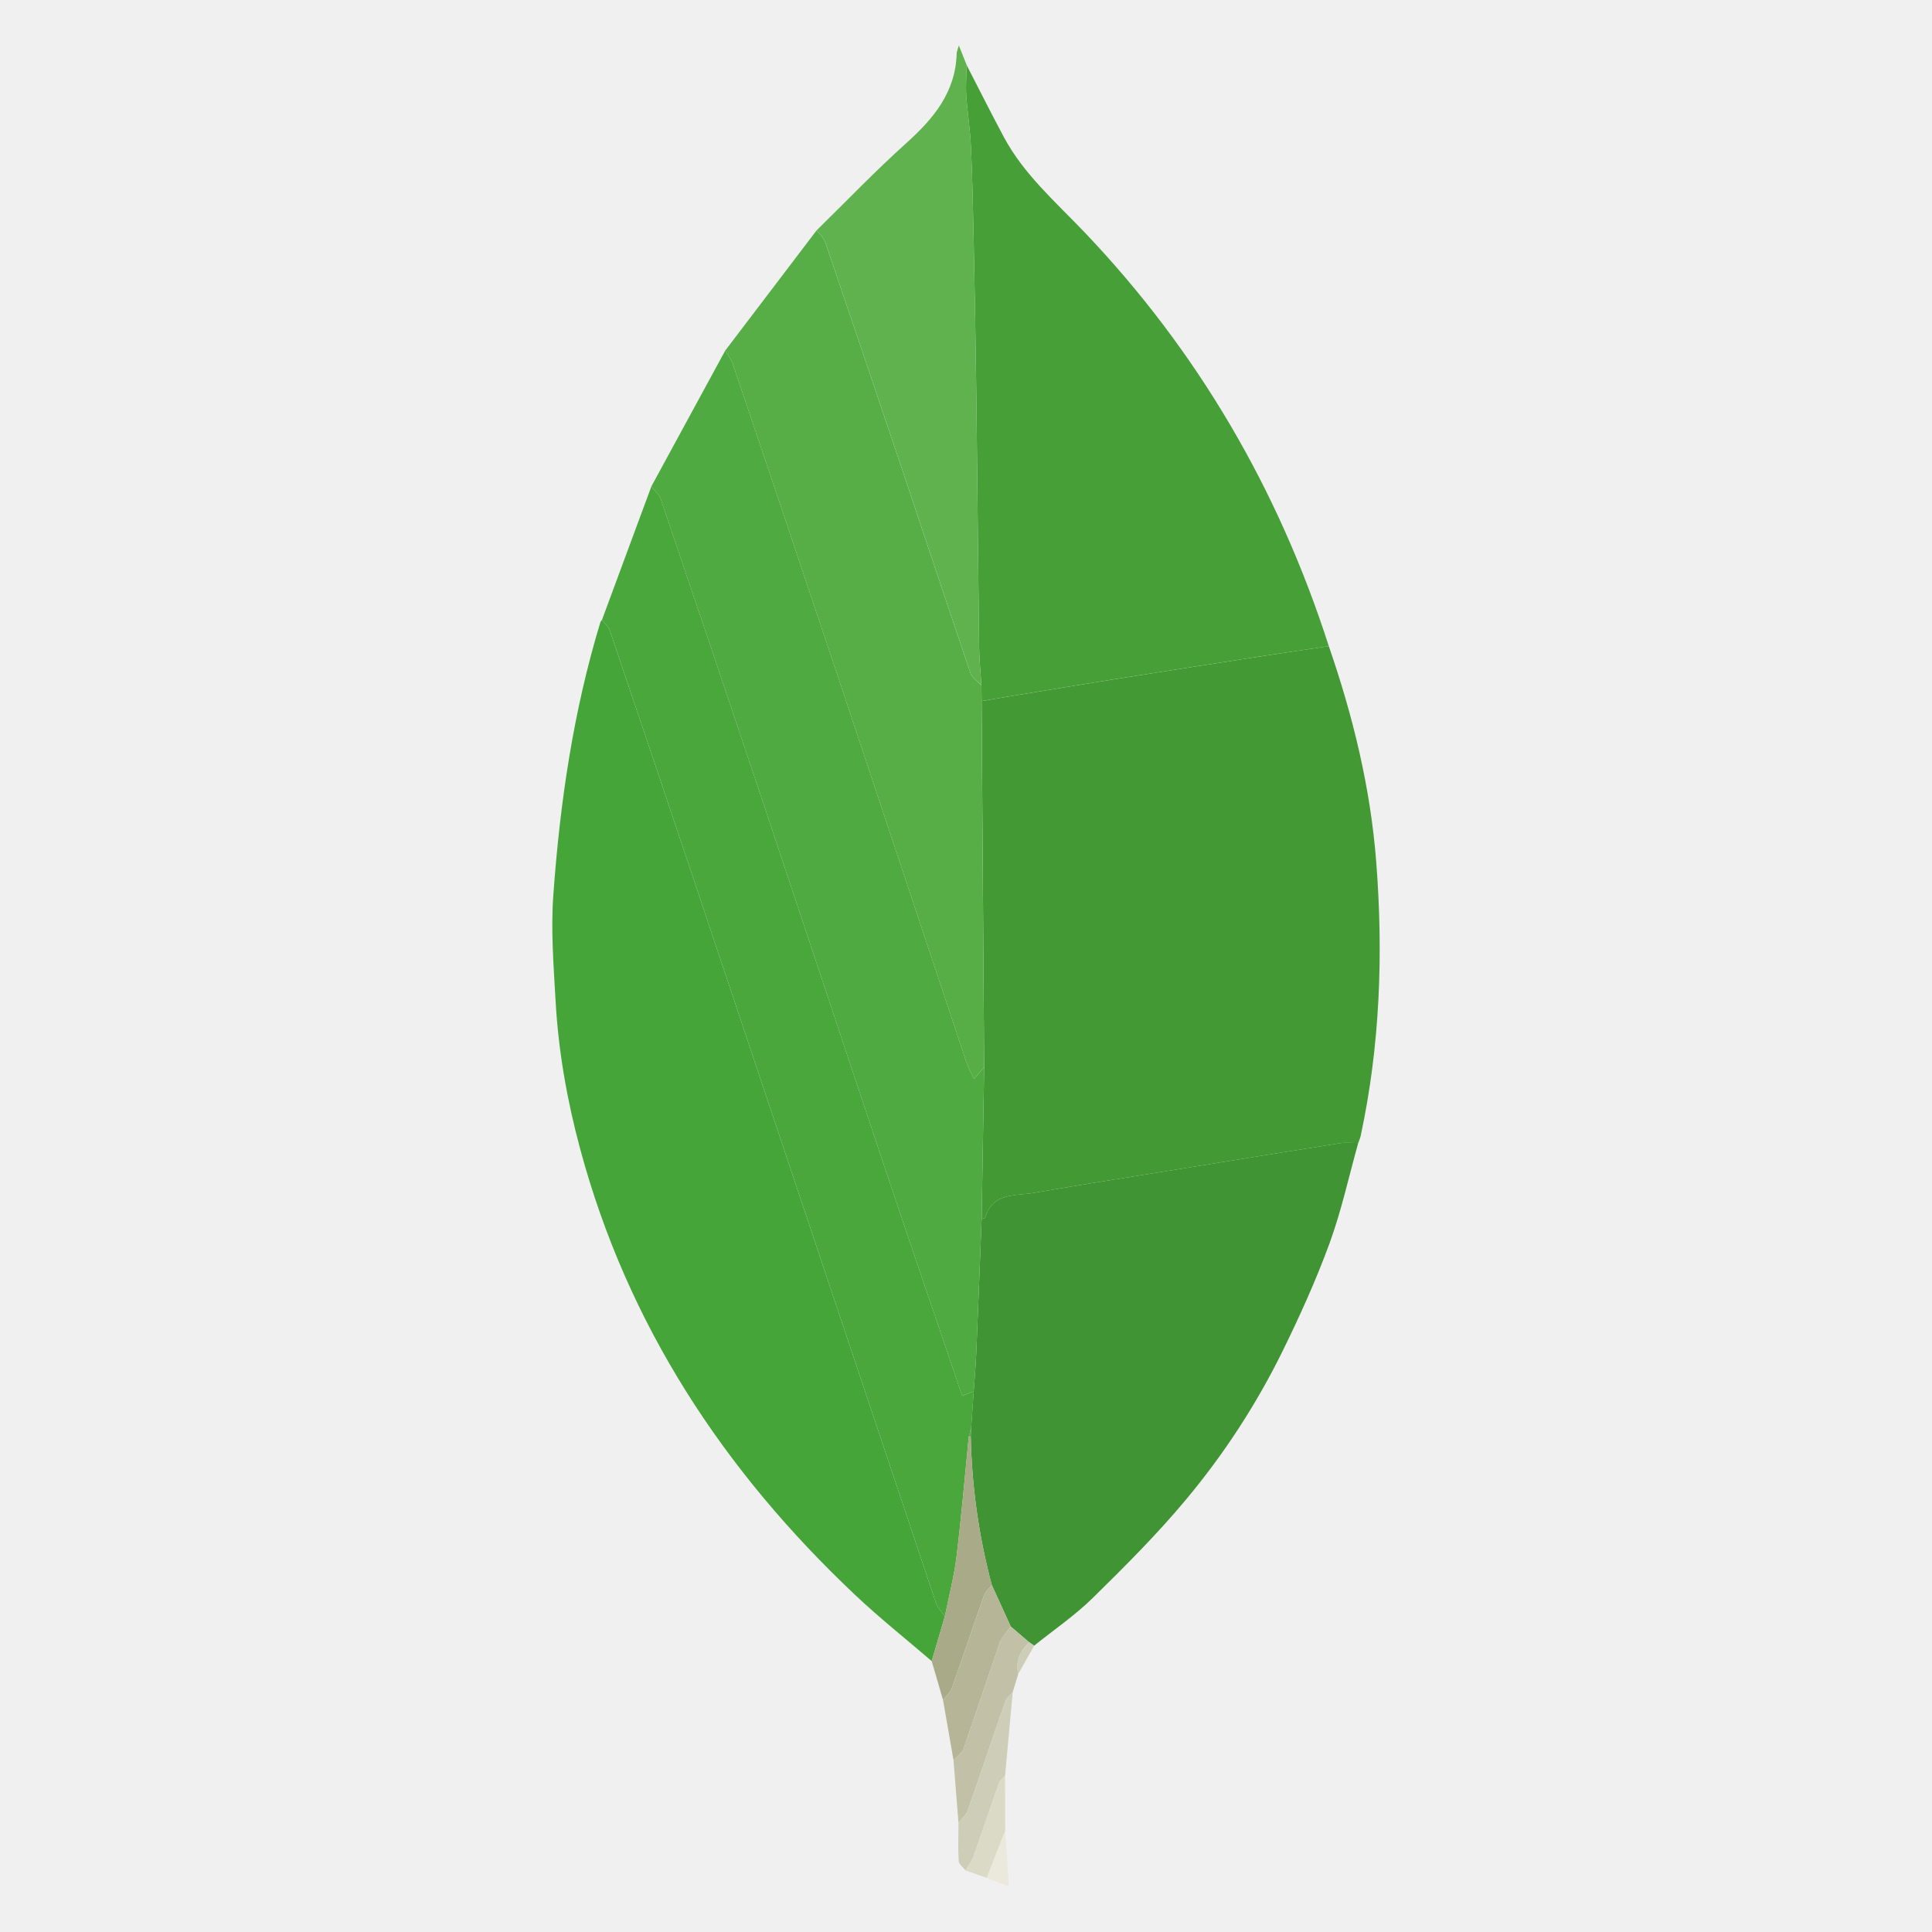
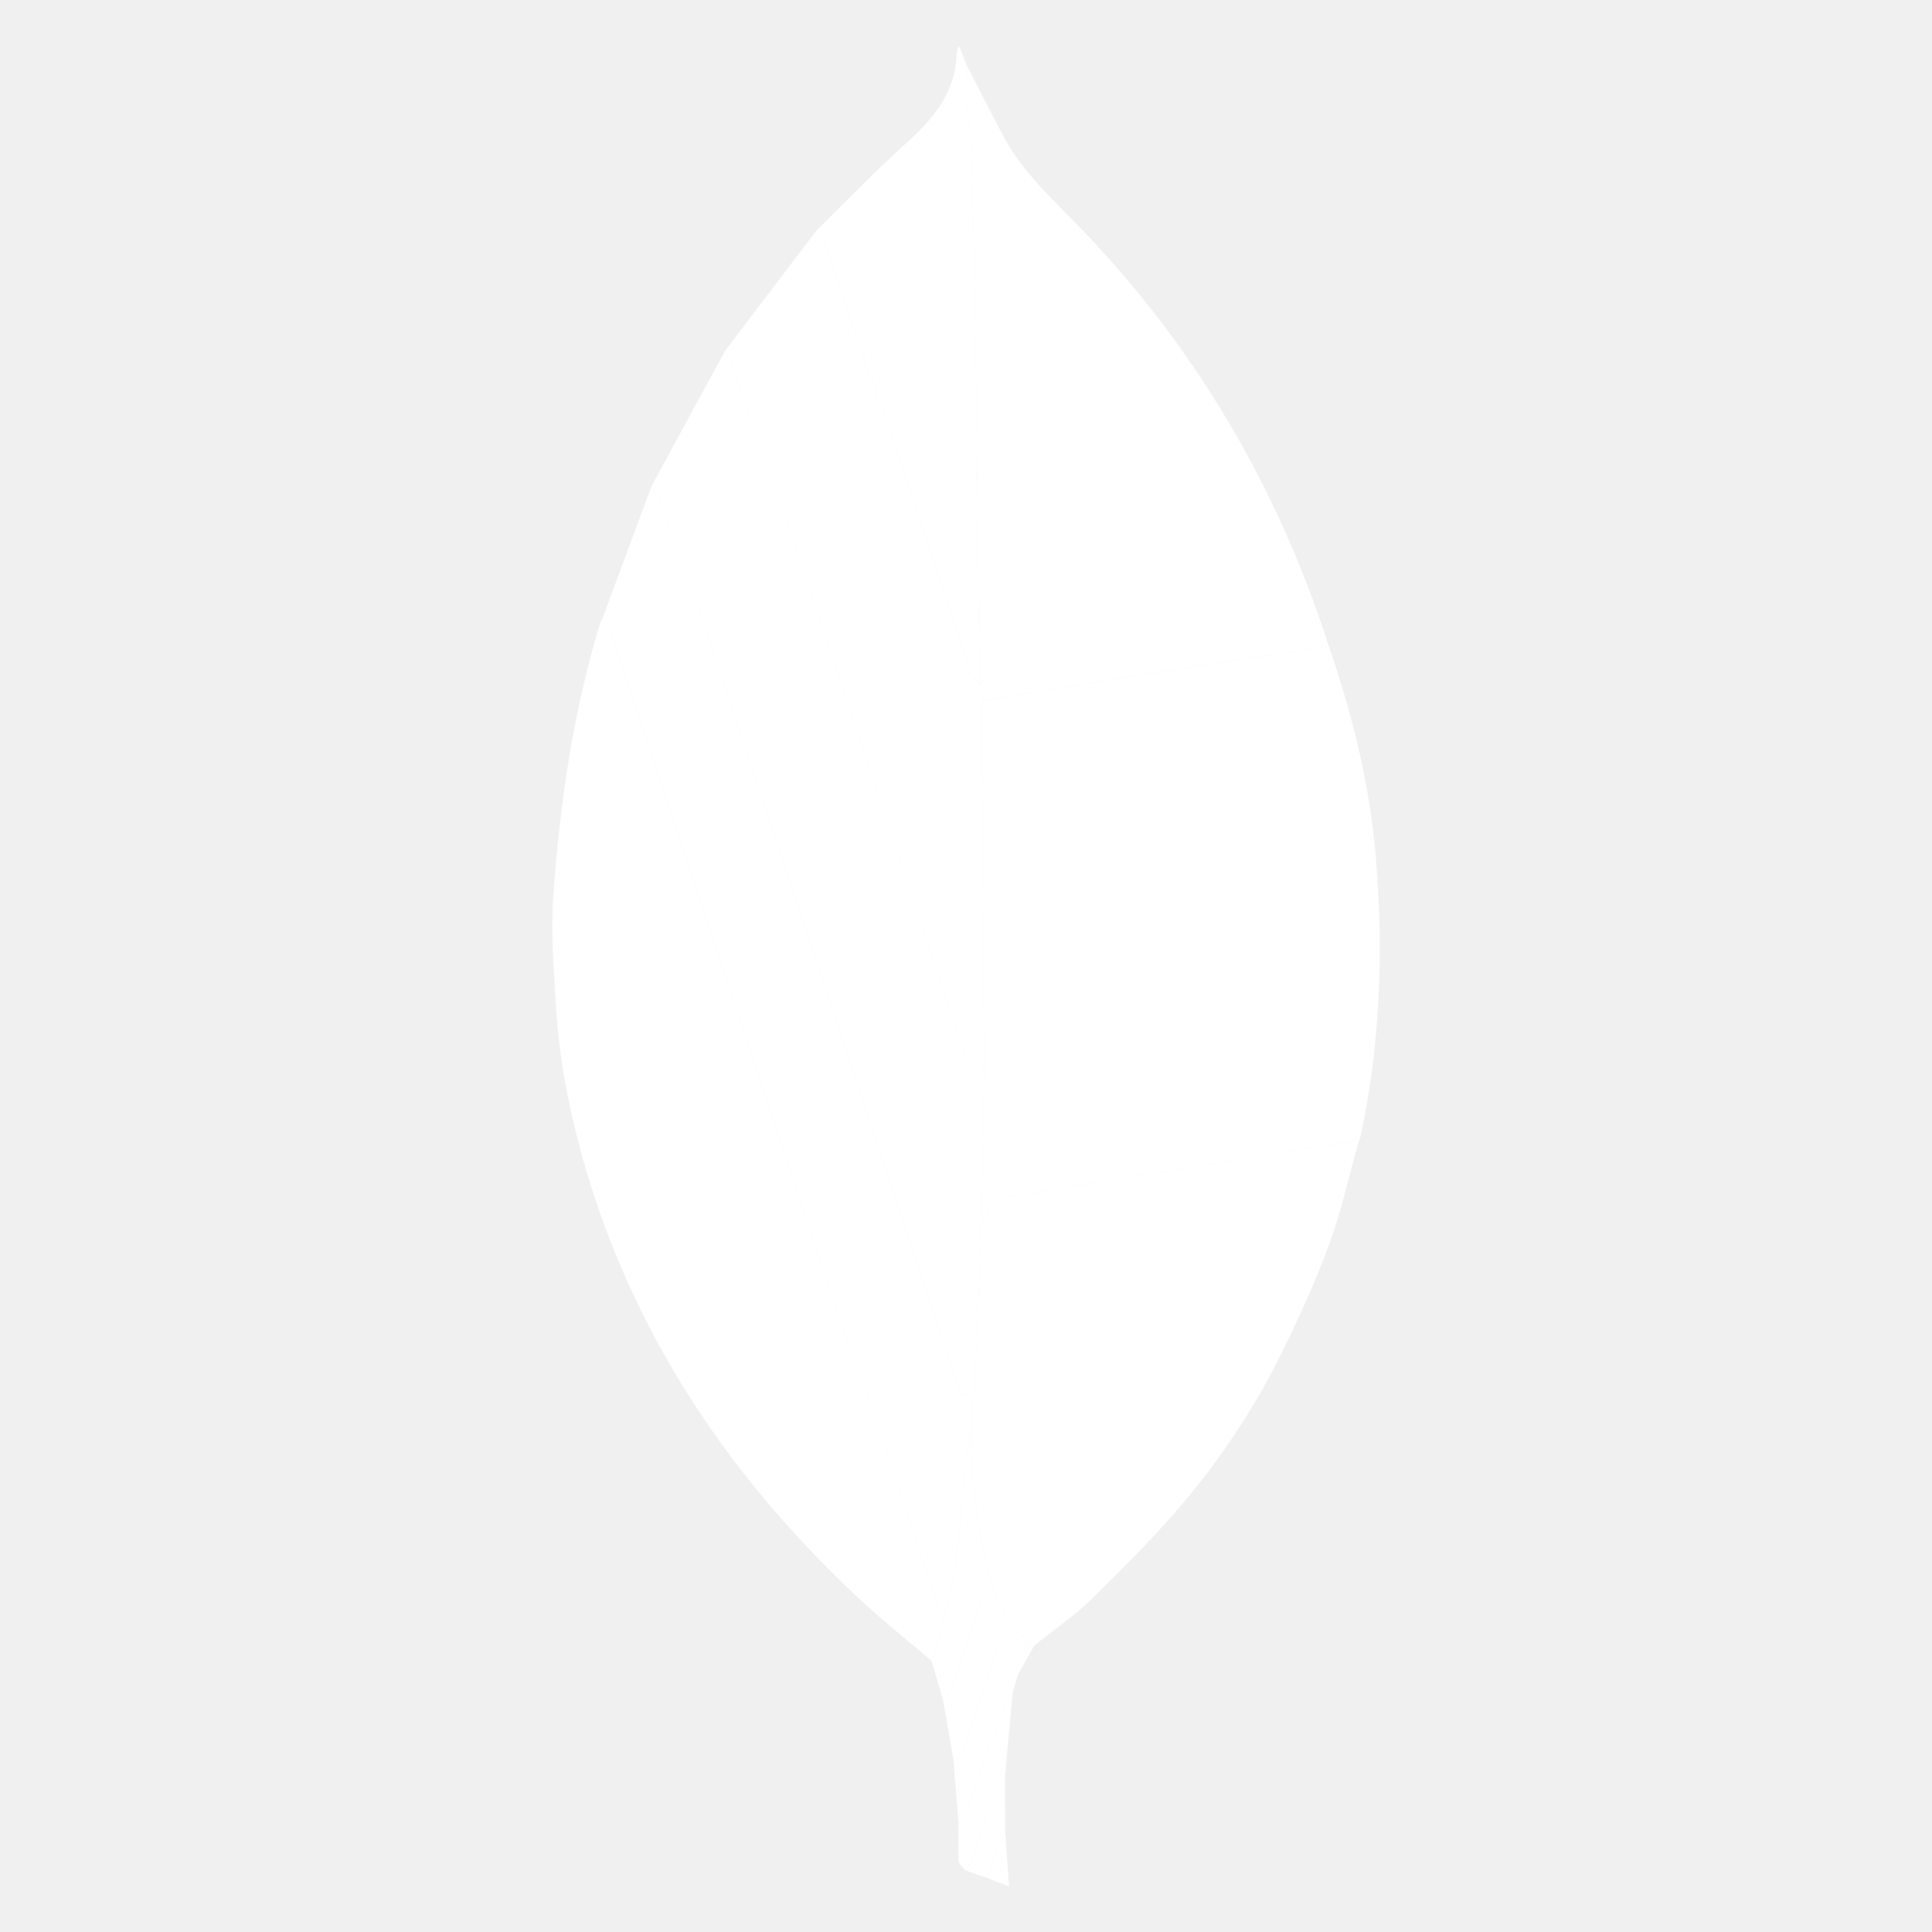
- <svg xmlns="http://www.w3.org/2000/svg" viewBox="0 0 128 128">
-   <path fill-rule="evenodd" clip-rule="evenodd" fill="#439934" d="M88.038 42.812c1.605 4.643 2.761 9.383 3.141 14.296.472 6.095.256 12.147-1.029 18.142-.035.165-.109.32-.164.48-.403.001-.814-.049-1.208.012-3.329.523-6.655 1.065-9.981 1.604-3.438.557-6.881 1.092-10.313 1.687-1.216.21-2.721-.041-3.212 1.641-.014.046-.154.054-.235.08l.166-10.051-.169-24.252 1.602-.275c2.62-.429 5.24-.864 7.862-1.281 3.129-.497 6.261-.98 9.392-1.465 1.381-.215 2.764-.412 4.148-.618z" />
-   <path fill-rule="evenodd" clip-rule="evenodd" fill="#45A538" d="M61.729 110.054c-1.69-1.453-3.439-2.842-5.059-4.37-8.717-8.222-15.093-17.899-18.233-29.566-.865-3.211-1.442-6.474-1.627-9.792-.13-2.322-.318-4.665-.154-6.975.437-6.144 1.325-12.229 3.127-18.147l.099-.138c.175.233.427.439.516.702 1.759 5.18 3.505 10.364 5.242 15.551 5.458 16.3 10.909 32.604 16.376 48.9.107.318.384.579.583.866l-.87 2.969z" />
-   <path fill-rule="evenodd" clip-rule="evenodd" fill="#46A037" d="M88.038 42.812c-1.384.206-2.768.403-4.149.616-3.131.485-6.263.968-9.392 1.465-2.622.417-5.242.852-7.862 1.281l-1.602.275-.012-1.045c-.053-.859-.144-1.717-.154-2.576-.069-5.478-.112-10.956-.18-16.434-.042-3.429-.105-6.857-.175-10.285-.043-2.13-.089-4.261-.185-6.388-.052-1.143-.236-2.28-.311-3.423-.042-.657.016-1.319.029-1.979.817 1.583 1.616 3.178 2.456 4.749 1.327 2.484 3.441 4.314 5.344 6.311 7.523 7.892 12.864 17.068 16.193 27.433z" />
-   <path fill-rule="evenodd" clip-rule="evenodd" fill="#409433" d="M65.036 80.753c.081-.026.222-.034.235-.08.491-1.682 1.996-1.431 3.212-1.641 3.432-.594 6.875-1.13 10.313-1.687 3.326-.539 6.652-1.081 9.981-1.604.394-.062.805-.011 1.208-.012-.622 2.22-1.112 4.488-1.901 6.647-.896 2.449-1.98 4.839-3.131 7.182a49.142 49.142 0 01-6.353 9.763c-1.919 2.308-4.058 4.441-6.202 6.548-1.185 1.165-2.582 2.114-3.882 3.161l-.337-.23-1.214-1.038-1.256-2.753a41.402 41.402 0 01-1.394-9.838l.023-.561.171-2.426c.057-.828.133-1.655.168-2.485.129-2.982.241-5.964.359-8.946z" />
-   <path fill-rule="evenodd" clip-rule="evenodd" fill="#4FAA41" d="M65.036 80.753c-.118 2.982-.23 5.964-.357 8.947-.035.83-.111 1.657-.168 2.485l-.765.289c-1.699-5.002-3.399-9.951-5.062-14.913-2.75-8.209-5.467-16.431-8.213-24.642a4498.887 4498.887 0 00-6.7-19.867c-.105-.31-.407-.552-.617-.826l4.896-9.002c.168.292.39.565.496.879a6167.476 6167.476 0 016.768 20.118c2.916 8.73 5.814 17.467 8.728 26.198.116.349.308.671.491 1.062l.67-.78-.167 10.052z" />
-   <path fill-rule="evenodd" clip-rule="evenodd" fill="#4AA73C" d="M43.155 32.227c.21.274.511.516.617.826a4498.887 4498.887 0 016.7 19.867c2.746 8.211 5.463 16.433 8.213 24.642 1.662 4.961 3.362 9.911 5.062 14.913l.765-.289-.171 2.426-.155.559c-.266 2.656-.49 5.318-.814 7.968-.163 1.328-.509 2.632-.772 3.947-.198-.287-.476-.548-.583-.866-5.467-16.297-10.918-32.6-16.376-48.9a3888.972 3888.972 0 00-5.242-15.551c-.089-.263-.34-.469-.516-.702l3.272-8.84z" />
-   <path fill-rule="evenodd" clip-rule="evenodd" fill="#57AE47" d="M65.202 70.702l-.67.78c-.183-.391-.375-.714-.491-1.062-2.913-8.731-5.812-17.468-8.728-26.198a6167.476 6167.476 0 00-6.768-20.118c-.105-.314-.327-.588-.496-.879l6.055-7.965c.191.255.463.482.562.769 1.681 4.921 3.347 9.848 5.003 14.778 1.547 4.604 3.071 9.215 4.636 13.813.105.308.47.526.714.786l.012 1.045c.058 8.082.115 16.167.171 24.251z" />
-   <path fill-rule="evenodd" clip-rule="evenodd" fill="#60B24F" d="M65.021 45.404c-.244-.26-.609-.478-.714-.786-1.565-4.598-3.089-9.209-4.636-13.813-1.656-4.93-3.322-9.856-5.003-14.778-.099-.287-.371-.514-.562-.769 1.969-1.928 3.877-3.925 5.925-5.764 1.821-1.634 3.285-3.386 3.352-5.968.003-.107.059-.214.145-.514l.519 1.306c-.013.661-.072 1.322-.029 1.979.075 1.143.259 2.28.311 3.423.096 2.127.142 4.258.185 6.388.069 3.428.132 6.856.175 10.285.067 5.478.111 10.956.18 16.434.008.861.098 1.718.152 2.577z" />
-   <path fill-rule="evenodd" clip-rule="evenodd" fill="#A9AA88" d="M62.598 107.085c.263-1.315.609-2.62.772-3.947.325-2.649.548-5.312.814-7.968l.066-.01.066.011a41.402 41.402 0 001.394 9.838c-.176.232-.425.439-.518.701-.727 2.05-1.412 4.116-2.143 6.166-.1.28-.378.498-.574.744l-.747-2.566.87-2.969z" />
-   <path fill-rule="evenodd" clip-rule="evenodd" fill="#B6B598" d="M62.476 112.621c.196-.246.475-.464.574-.744.731-2.05 1.417-4.115 2.143-6.166.093-.262.341-.469.518-.701l1.255 2.754c-.248.352-.59.669-.728 1.061l-2.404 7.059c-.099.283-.437.483-.663.722l-.695-3.985z" />
-   <path fill-rule="evenodd" clip-rule="evenodd" fill="#C2C1A7" d="M63.171 116.605c.227-.238.564-.439.663-.722l2.404-7.059c.137-.391.48-.709.728-1.061l1.215 1.037c-.587.58-.913 1.25-.717 2.097l-.369 1.208c-.168.207-.411.387-.494.624-.839 2.403-1.64 4.819-2.485 7.222-.107.305-.404.544-.614.812-.109-1.387-.22-2.771-.331-4.158z" />
-   <path fill-rule="evenodd" clip-rule="evenodd" fill="#CECDB7" d="M63.503 120.763c.209-.269.506-.508.614-.812.845-2.402 1.646-4.818 2.485-7.222.083-.236.325-.417.494-.624l-.509 5.545c-.136.157-.333.294-.398.477-.575 1.614-1.117 3.24-1.694 4.854-.119.333-.347.627-.525.938-.158-.207-.441-.407-.454-.623-.051-.841-.016-1.688-.013-2.533z" />
-   <path fill-rule="evenodd" clip-rule="evenodd" fill="#DBDAC7" d="M63.969 123.919c.178-.312.406-.606.525-.938.578-1.613 1.119-3.239 1.694-4.854.065-.183.263-.319.398-.477l.012 3.64-1.218 3.124-1.411-.495z" />
-   <path fill-rule="evenodd" clip-rule="evenodd" fill="#EBE9DC" d="M65.38 124.415l1.218-3.124.251 3.696-1.469-.572z" />
-   <path fill-rule="evenodd" clip-rule="evenodd" fill="#CECDB7" d="M67.464 110.898c-.196-.847.129-1.518.717-2.097l.337.23-1.054 1.867z" />
-   <path fill-rule="evenodd" clip-rule="evenodd" fill="#4FAA41" d="M64.316 95.172l-.066-.011-.066.01.155-.559-.023.56z" />
+ <svg xmlns="http://www.w3.org/2000/svg" viewBox="0 0 128 128" fill="white">
+   <path d="M88.038 42.812c1.605 4.643 2.761 9.383 3.141 14.296.472 6.095.256 12.147-1.029 18.142-.035.165-.109.32-.164.48-.403.001-.814-.049-1.208.012-3.329.523-6.655 1.065-9.981 1.604-3.438.557-6.881 1.092-10.313 1.687-1.216.21-2.721-.041-3.212 1.641-.014.046-.154.054-.235.08l.166-10.051-.169-24.252 1.602-.275c2.62-.429 5.24-.864 7.862-1.281 3.129-.497 6.261-.98 9.392-1.465 1.381-.215 2.764-.412 4.148-.618z" />
+   <path d="M61.729 110.054c-1.69-1.453-3.439-2.842-5.059-4.37-8.717-8.222-15.093-17.899-18.233-29.566-.865-3.211-1.442-6.474-1.627-9.792-.13-2.322-.318-4.665-.154-6.975.437-6.144 1.325-12.229 3.127-18.147l.099-.138c.175.233.427.439.516.702 1.759 5.18 3.505 10.364 5.242 15.551 5.458 16.3 10.909 32.604 16.376 48.9.107.318.384.579.583.866l-.87 2.969z" />
+   <path d="M88.038 42.812c-1.384.206-2.768.403-4.149.616-3.131.485-6.263.968-9.392 1.465-2.622.417-5.242.852-7.862 1.281l-1.602.275-.012-1.045c-.053-.859-.144-1.717-.154-2.576-.069-5.478-.112-10.956-.18-16.434-.042-3.429-.105-6.857-.175-10.285-.043-2.13-.089-4.261-.185-6.388-.052-1.143-.236-2.28-.311-3.423-.042-.657.016-1.319.029-1.979.817 1.583 1.616 3.178 2.456 4.749 1.327 2.484 3.441 4.314 5.344 6.311 7.523 7.892 12.864 17.068 16.193 27.433z" />
+   <path d="M65.036 80.753c.081-.026.222-.034.235-.08.491-1.682 1.996-1.431 3.212-1.641 3.432-.594 6.875-1.13 10.313-1.687 3.326-.539 6.652-1.081 9.981-1.604.394-.062.805-.011 1.208-.012-.622 2.22-1.112 4.488-1.901 6.647-.896 2.449-1.98 4.839-3.131 7.182a49.142 49.142 0 01-6.353 9.763c-1.919 2.308-4.058 4.441-6.202 6.548-1.185 1.165-2.582 2.114-3.882 3.161l-.337-.23-1.214-1.038-1.256-2.753a41.402 41.402 0 01-1.394-9.838l.023-.561.171-2.426c.057-.828.133-1.655.168-2.485.129-2.982.241-5.964.359-8.946z" />
+   <path d="M65.036 80.753c-.118 2.982-.23 5.964-.357 8.947-.035.83-.111 1.657-.168 2.485l-.765.289c-1.699-5.002-3.399-9.951-5.062-14.913-2.75-8.209-5.467-16.431-8.213-24.642a4498.887 4498.887 0 00-6.7-19.867c-.105-.31-.407-.552-.617-.826l4.896-9.002c.168.292.39.565.496.879a6167.476 6167.476 0 016.768 20.118c2.916 8.73 5.814 17.467 8.728 26.198.116.349.308.671.491 1.062l.67-.78-.167 10.052z" />
+   <path d="M43.155 32.227c.21.274.511.516.617.826a4498.887 4498.887 0 016.7 19.867c2.746 8.211 5.463 16.433 8.213 24.642 1.662 4.961 3.362 9.911 5.062 14.913l.765-.289-.171 2.426-.155.559c-.266 2.656-.49 5.318-.814 7.968-.163 1.328-.509 2.632-.772 3.947-.198-.287-.476-.548-.583-.866-5.467-16.297-10.918-32.6-16.376-48.9a3888.972 3888.972 0 00-5.242-15.551c-.089-.263-.34-.469-.516-.702l3.272-8.84z" />
+   <path d="M65.202 70.702l-.67.78c-.183-.391-.375-.714-.491-1.062-2.913-8.731-5.812-17.468-8.728-26.198a6167.476 6167.476 0 00-6.768-20.118c-.105-.314-.327-.588-.496-.879l6.055-7.965c.191.255.463.482.562.769 1.681 4.921 3.347 9.848 5.003 14.778 1.547 4.604 3.071 9.215 4.636 13.813.105.308.47.526.714.786l.012 1.045c.058 8.082.115 16.167.171 24.251z" />
+   <path d="M65.021 45.404c-.244-.26-.609-.478-.714-.786-1.565-4.598-3.089-9.209-4.636-13.813-1.656-4.93-3.322-9.856-5.003-14.778-.099-.287-.371-.514-.562-.769 1.969-1.928 3.877-3.925 5.925-5.764 1.821-1.634 3.285-3.386 3.352-5.968.003-.107.059-.214.145-.514l.519 1.306c-.013.661-.072 1.322-.029 1.979.075 1.143.259 2.28.311 3.423.096 2.127.142 4.258.185 6.388.069 3.428.132 6.856.175 10.285.067 5.478.111 10.956.18 16.434.008.861.098 1.718.152 2.577z" />
+   <path d="M62.598 107.085c.263-1.315.609-2.62.772-3.947.325-2.649.548-5.312.814-7.968l.066-.01.066.011a41.402 41.402 0 001.394 9.838c-.176.232-.425.439-.518.701-.727 2.05-1.412 4.116-2.143 6.166-.1.28-.378.498-.574.744l-.747-2.566.87-2.969z" />
+   <path d="M62.476 112.621c.196-.246.475-.464.574-.744.731-2.05 1.417-4.115 2.143-6.166.093-.262.341-.469.518-.701l1.255 2.754c-.248.352-.59.669-.728 1.061l-2.404 7.059c-.099.283-.437.483-.663.722l-.695-3.985z" />
+   <path d="M63.171 116.605c.227-.238.564-.439.663-.722l2.404-7.059c.137-.391.48-.709.728-1.061l1.215 1.037c-.587.58-.913 1.25-.717 2.097l-.369 1.208c-.168.207-.411.387-.494.624-.839 2.403-1.64 4.819-2.485 7.222-.107.305-.404.544-.614.812-.109-1.387-.22-2.771-.331-4.158z" />
+   <path d="M63.503 120.763c.209-.269.506-.508.614-.812.845-2.402 1.646-4.818 2.485-7.222.083-.236.325-.417.494-.624l-.509 5.545c-.136.157-.333.294-.398.477-.575 1.614-1.117 3.24-1.694 4.854-.119.333-.347.627-.525.938-.158-.207-.441-.407-.454-.623-.051-.841-.016-1.688-.013-2.533z" />
+   <path d="M63.969 123.919c.178-.312.406-.606.525-.938.578-1.613 1.119-3.239 1.694-4.854.065-.183.263-.319.398-.477l.012 3.64-1.218 3.124-1.411-.495z" />
+   <path d="M65.38 124.415l1.218-3.124.251 3.696-1.469-.572z" />
+   <path d="M67.464 110.898c-.196-.847.129-1.518.717-2.097l.337.23-1.054 1.867z" />
+   <path d="M64.316 95.172l-.066-.011-.066.01.155-.559-.023.56z" />
</svg>
